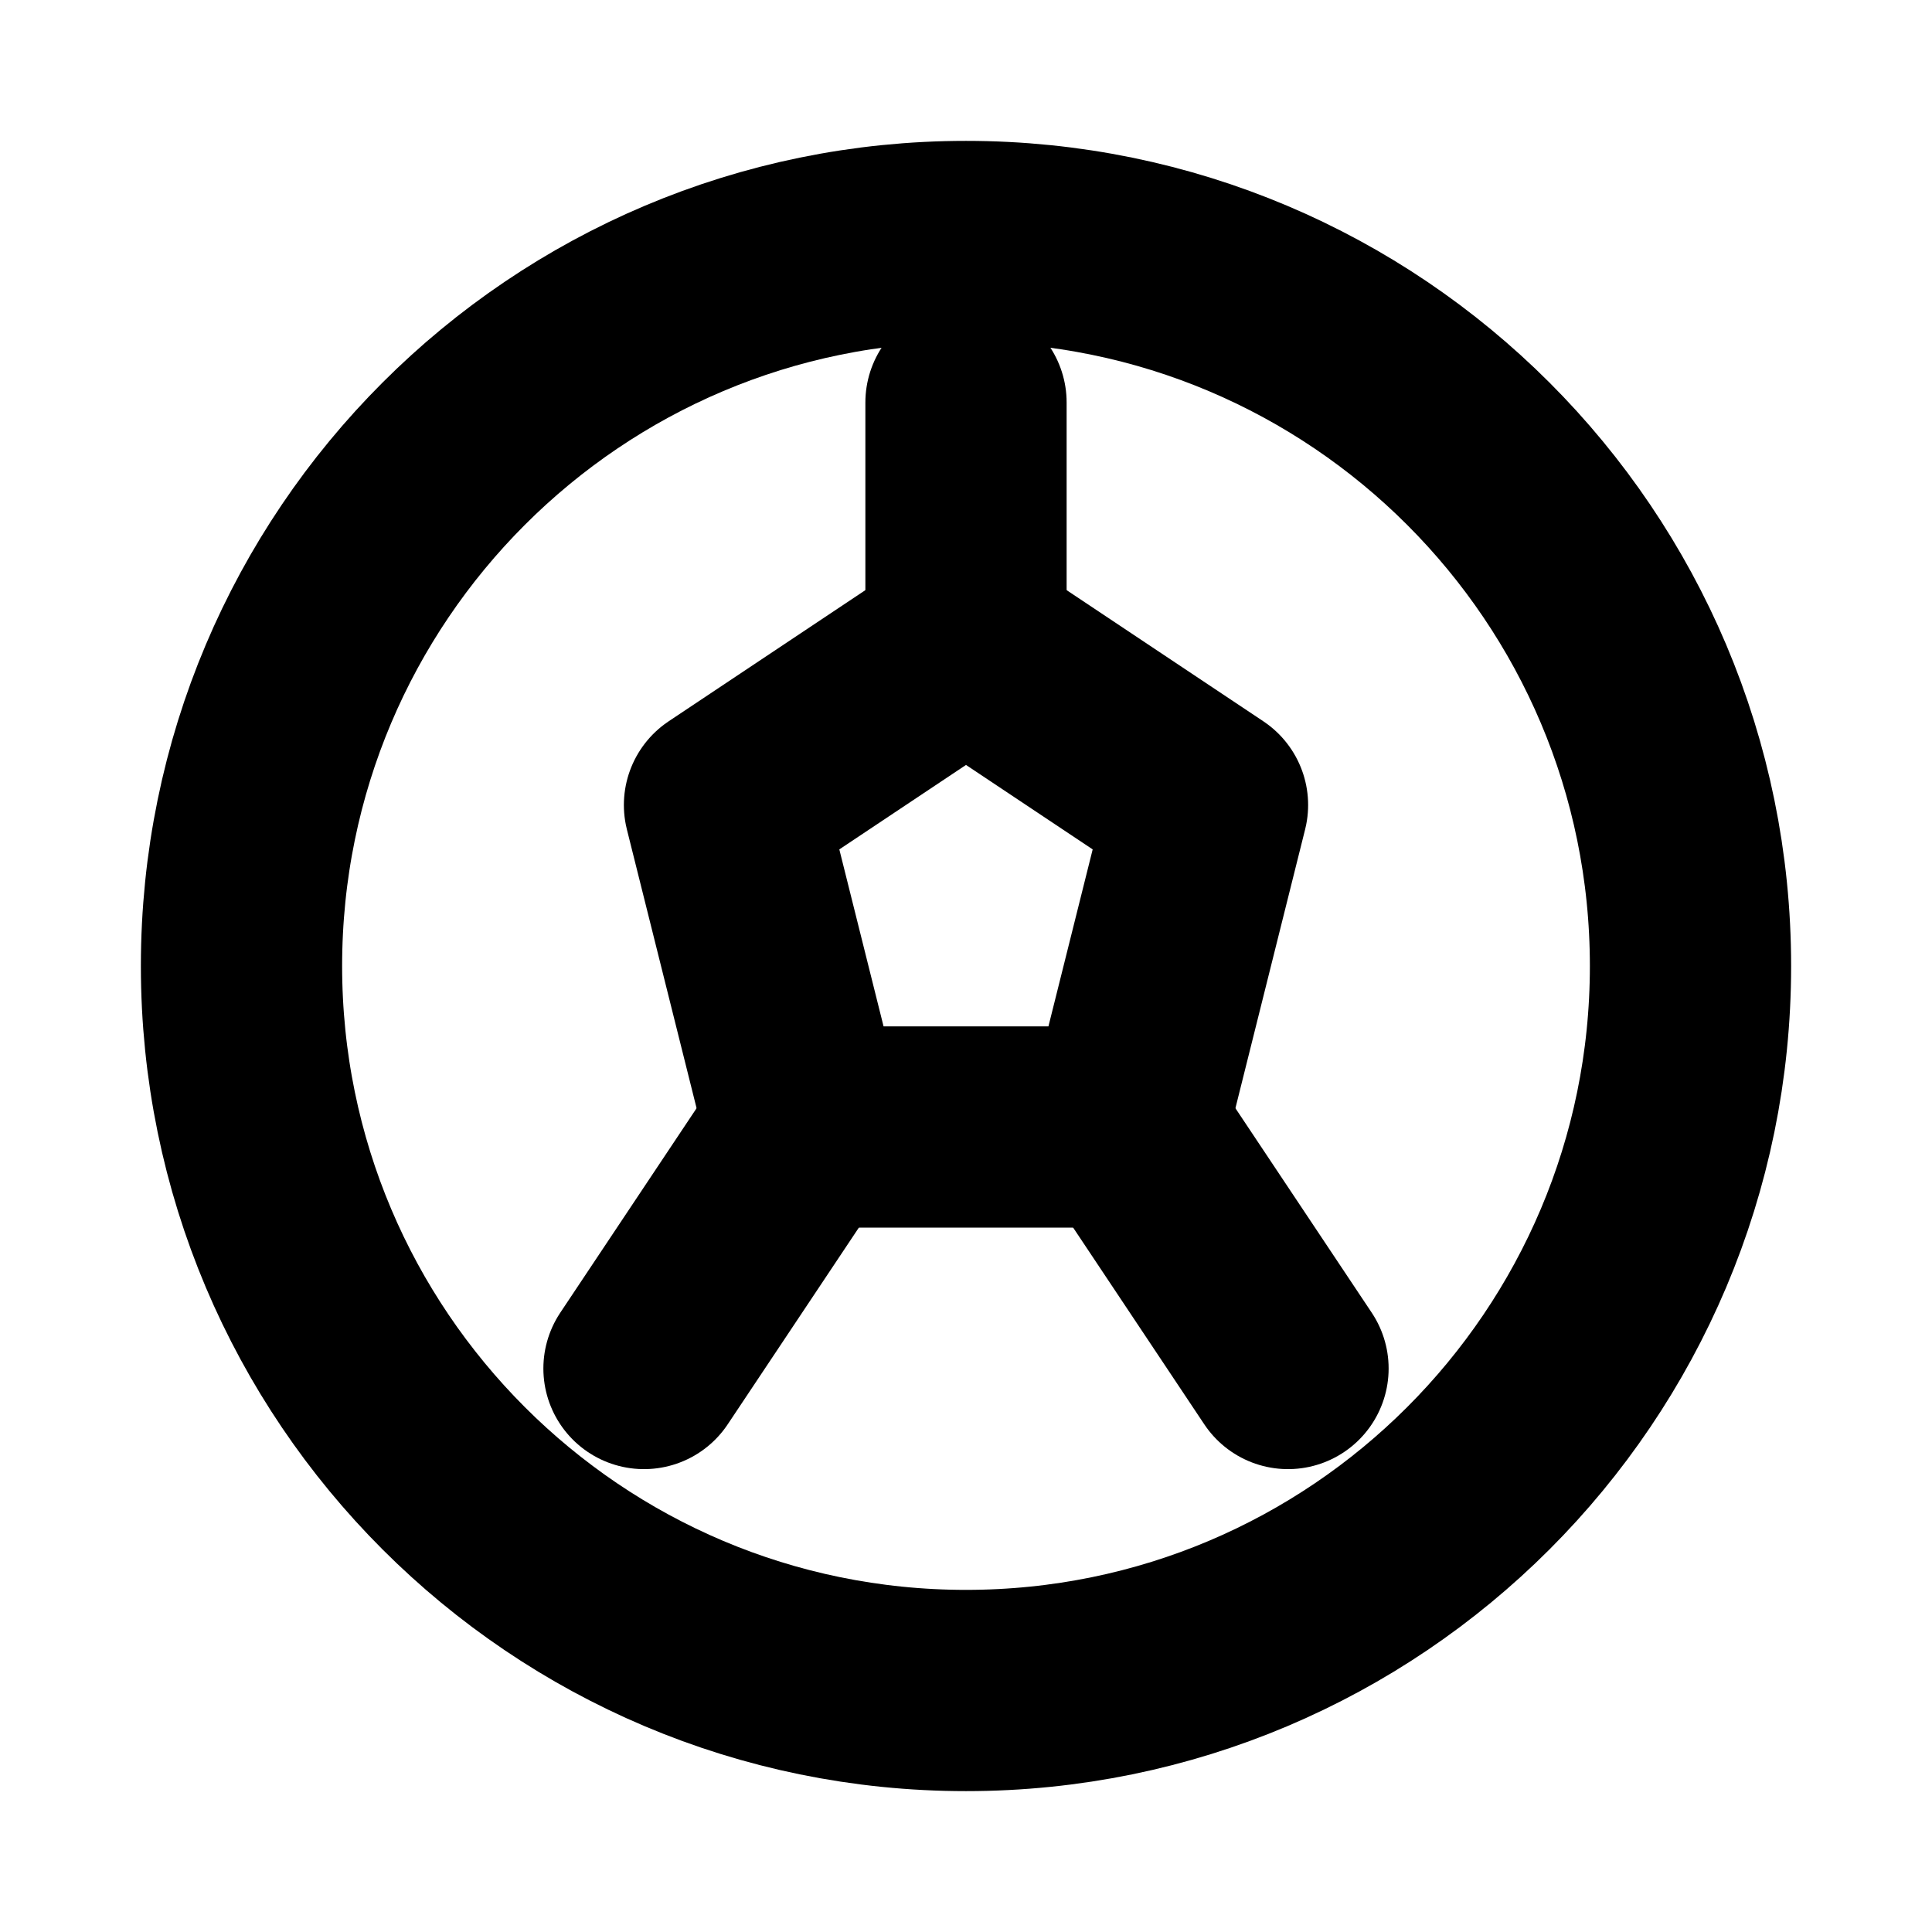
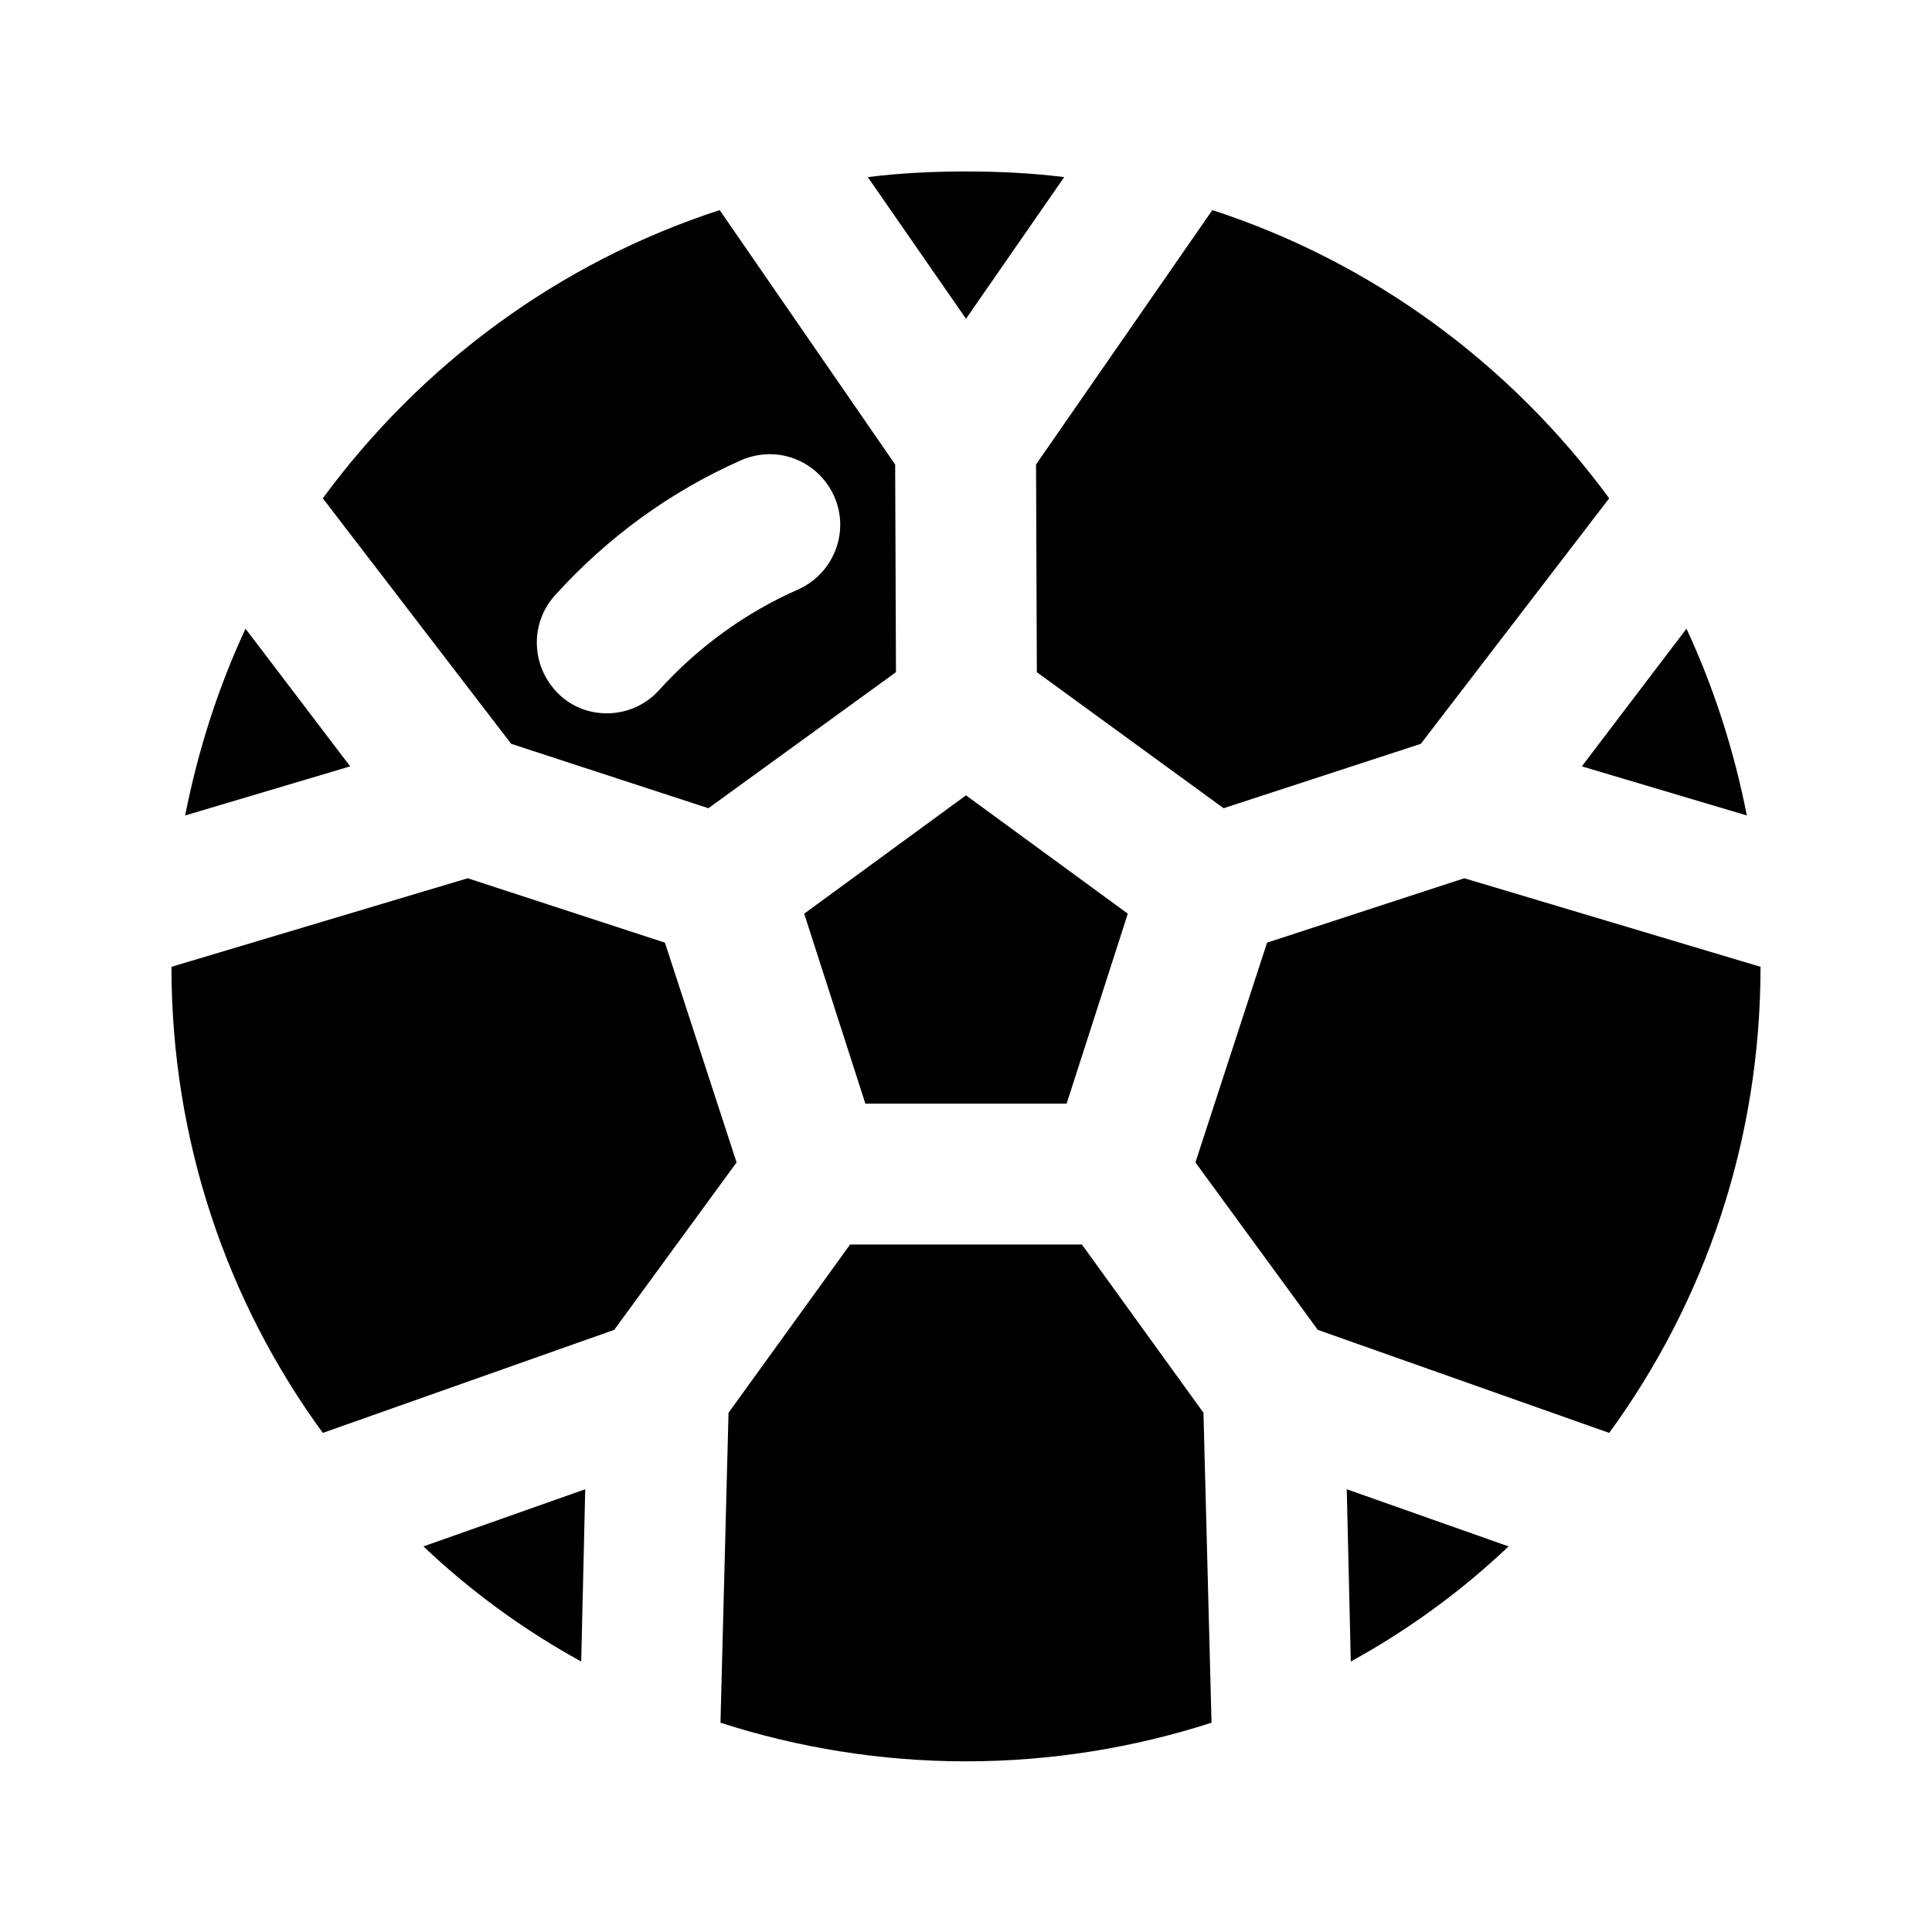
- <svg xmlns="http://www.w3.org/2000/svg" viewBox="0 0 24 24" fill="currentColor" stroke="currentColor" stroke-width="2.5" stroke-linecap="round" stroke-linejoin="round">
-   <g fill="none">
-     <path d="M12 3a9 9 0 1 0 0 18 9 9 0 0 0 0-18Z" />
-     <path d="M9 10l3-2 3 2-1 4h-4Z" />
-     <path d="M12 8V5" />
-     <path d="M10 14l-2 3" />
-     <path d="M14 14l2 3" />
-   </g>
+ <svg xmlns="http://www.w3.org/2000/svg" viewBox="0 0 24 24" fill="currentColor">
+   <path d="M12 2.13C12.41 2.13 12.82 2.15 13.22 2.2L12 3.96L10.78 2.2C11.18 2.15 11.59 2.13 12 2.13ZM12 21.88C10.94 21.88 9.91 21.71 8.95 21.4L9.05 17.55L10.56 15.46L13.44 15.46L14.95 17.55L15.05 21.4C14.09 21.71 13.06 21.88 12 21.88ZM8.8 10.04L6.35 9.24L4.01 6.19C5.23 4.53 6.94 3.26 8.94 2.61L11.12 5.77L11.13 8.35L8.8 10.04ZM4.35 9.52L2.3 10.13C2.46 9.32 2.71 8.54 3.05 7.81L4.35 9.52ZM5.81 10.91L8.26 11.71L9.15 14.44L7.63 16.52L4.01 17.8C2.82 16.17 2.13 14.17 2.13 12.01L5.81 10.91ZM7.27 18.5L7.22 20.64C6.51 20.25 5.85 19.77 5.26 19.21L7.27 18.5ZM16.73 18.5L18.74 19.21C18.15 19.77 17.49 20.25 16.78 20.64L16.73 18.5ZM16.37 16.52L14.85 14.44L15.74 11.71L18.19 10.91L21.87 12.01C21.87 14.17 21.18 16.17 19.99 17.8L16.37 16.52ZM19.65 9.52L20.95 7.81C21.29 8.54 21.54 9.32 21.7 10.13L19.65 9.52ZM17.65 9.24L15.2 10.04L12.88 8.35L12.87 5.77L15.06 2.61C17.06 3.26 18.77 4.53 19.99 6.19L17.65 9.24ZM9.99 11.35L12 9.88L14.01 11.35L13.25 13.71L10.75 13.71L9.99 11.35ZM6.96 8.64C7.31 8.96 7.87 8.93 8.19 8.57C8.67 8.04 9.26 7.61 9.92 7.32C10.36 7.12 10.56 6.6 10.36 6.16C10.16 5.72 9.65 5.52 9.2 5.72C8.32 6.11 7.54 6.68 6.89 7.4C6.57 7.76 6.6 8.31 6.96 8.64Z" />
</svg>
